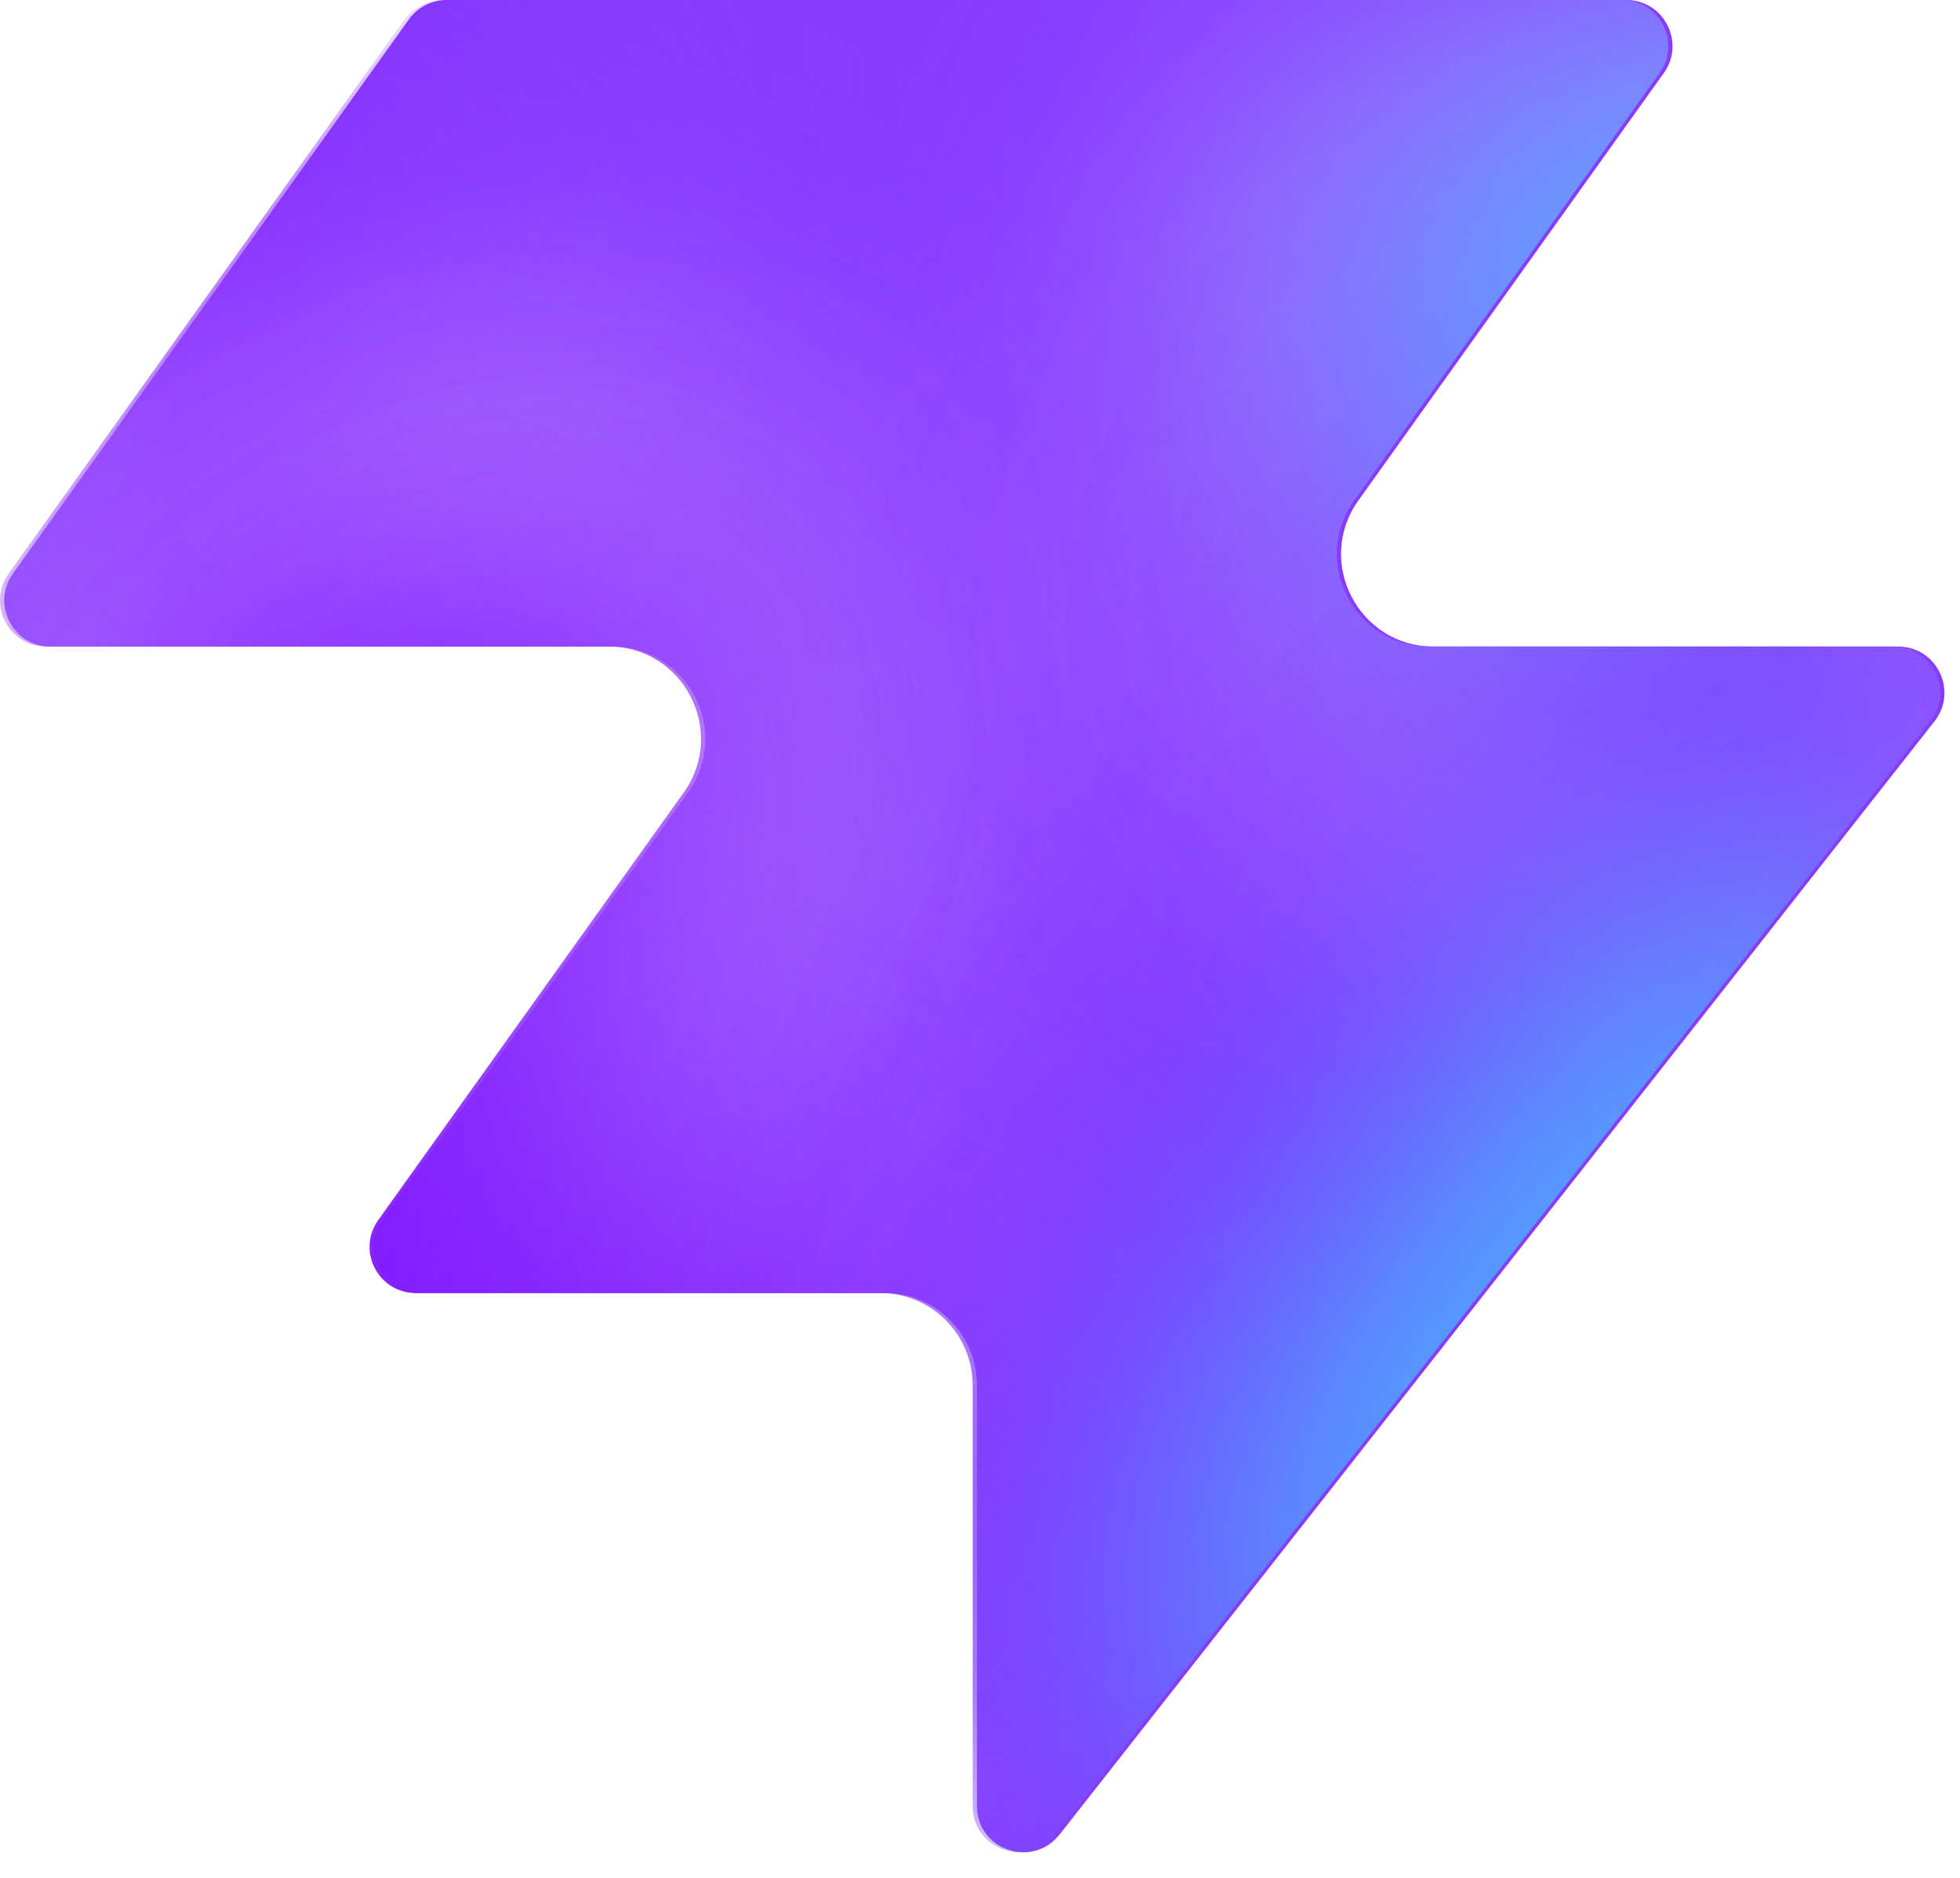
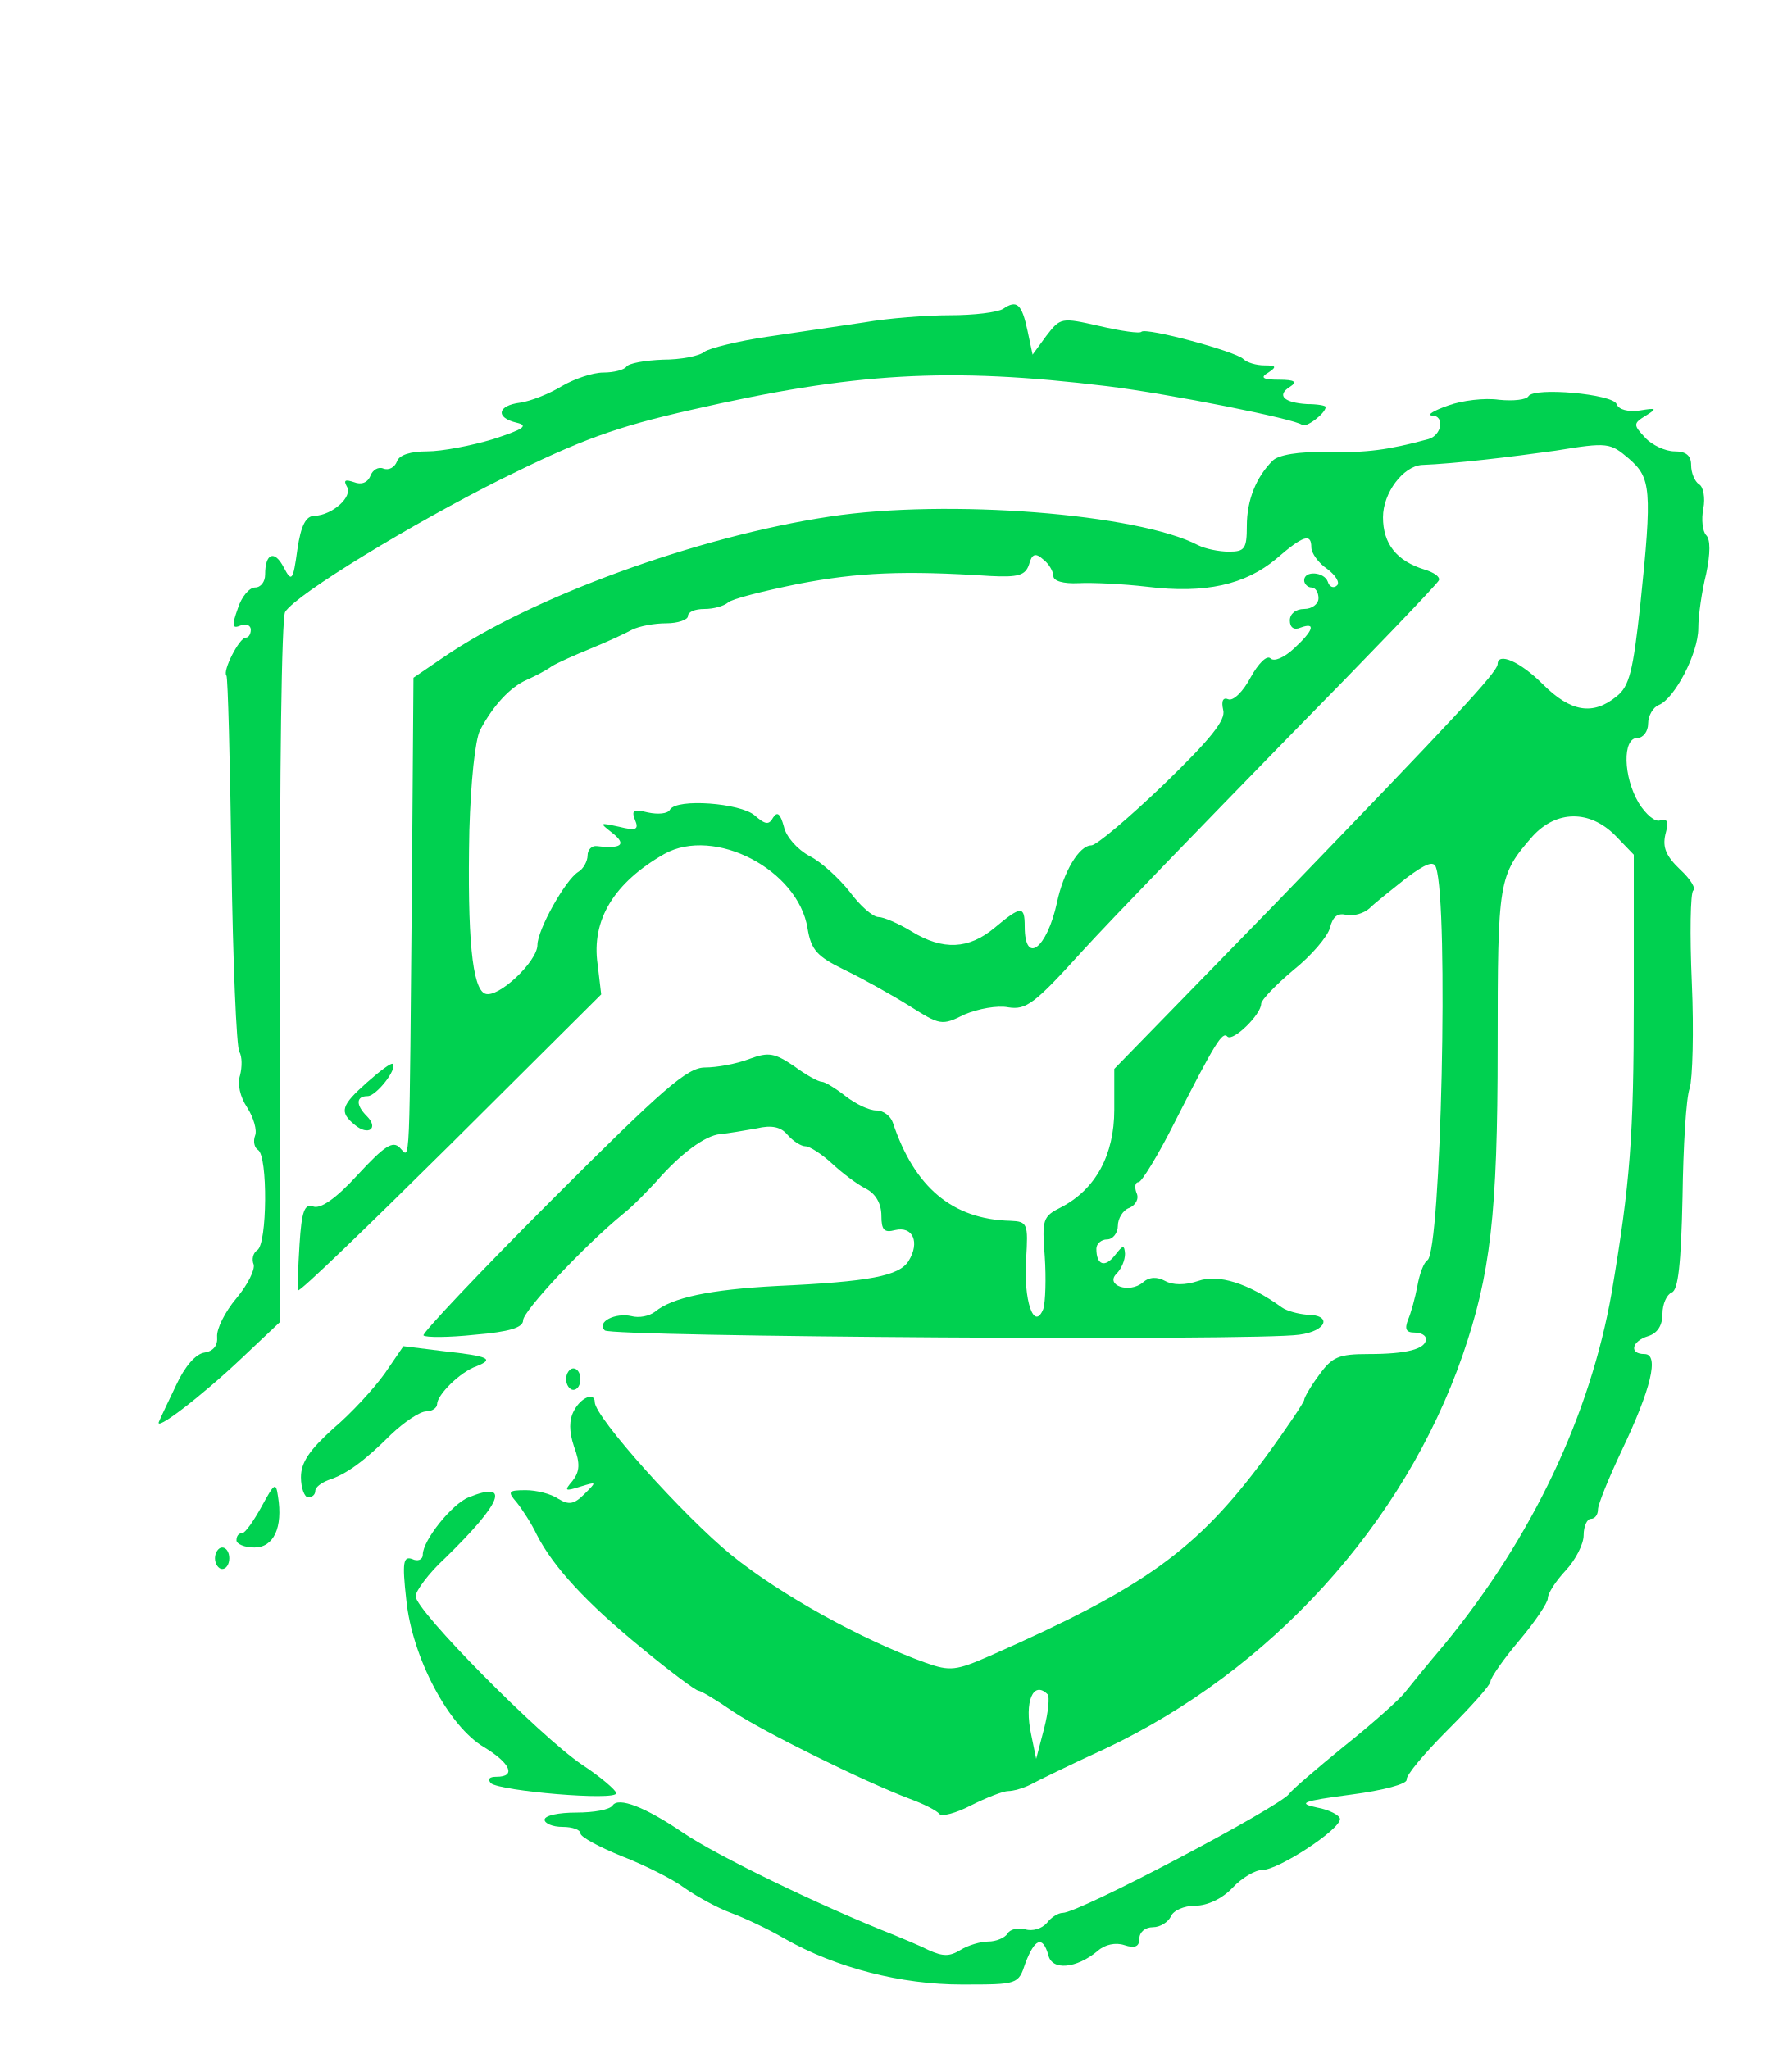
- <svg xmlns="http://www.w3.org/2000/svg" width="48" height="46" fill="none" viewBox="0 0 48 46">
-   <path fill="#863bff" d="M25.946 44.938c-.664.845-2.021.375-2.021-.698V33.937a2.26 2.26 0 0 0-2.262-2.262H10.287c-.92 0-1.456-1.04-.92-1.788l7.48-10.471c1.07-1.497 0-3.578-1.842-3.578H1.237c-.92 0-1.456-1.04-.92-1.788L10.013.474c.214-.297.556-.474.92-.474h28.894c.92 0 1.456 1.04.92 1.788l-7.48 10.471c-1.07 1.498 0 3.579 1.842 3.579h11.377c.943 0 1.473 1.088.89 1.83L25.947 44.94z" style="fill:#863bff;fill:color(display-p3 .525 .23 1);fill-opacity:1" />
-   <mask id="a" width="48" height="46" x="0" y="0" maskUnits="userSpaceOnUse" style="mask-type:alpha">
-     <path fill="#000" d="M25.842 44.938c-.664.844-2.021.375-2.021-.698V33.937a2.26 2.26 0 0 0-2.262-2.262H10.183c-.92 0-1.456-1.04-.92-1.788l7.48-10.471c1.07-1.498 0-3.579-1.842-3.579H1.133c-.92 0-1.456-1.04-.92-1.787L9.91.473c.214-.297.556-.474.92-.474h28.894c.92 0 1.456 1.04.92 1.788l-7.48 10.471c-1.07 1.498 0 3.578 1.842 3.578h11.377c.943 0 1.473 1.088.89 1.832L25.843 44.94z" style="fill:#000;fill-opacity:1" />
-   </mask>
-   <g mask="url(#a)">
-     <g filter="url(#b)">
-       <ellipse cx="5.508" cy="14.704" fill="#ede6ff" rx="5.508" ry="14.704" style="fill:#ede6ff;fill:color(display-p3 .927 .903 1);fill-opacity:1" transform="matrix(.00324 1 1 -.00324 -4.47 31.516)" />
-     </g>
-     <g filter="url(#c)">
-       <ellipse cx="10.399" cy="29.851" fill="#ede6ff" rx="10.399" ry="29.851" style="fill:#ede6ff;fill:color(display-p3 .927 .903 1);fill-opacity:1" transform="matrix(.00324 1 1 -.00324 -39.328 7.883)" />
-     </g>
-     <g filter="url(#d)">
-       <ellipse cx="5.508" cy="30.487" fill="#7e14ff" rx="5.508" ry="30.487" style="fill:#7e14ff;fill:color(display-p3 .492 .077 1);fill-opacity:1" transform="rotate(89.814 -25.913 -14.639)scale(1 -1)" />
-     </g>
-     <g filter="url(#e)">
-       <ellipse cx="5.508" cy="30.599" fill="#7e14ff" rx="5.508" ry="30.599" style="fill:#7e14ff;fill:color(display-p3 .492 .077 1);fill-opacity:1" transform="rotate(89.814 -32.644 -3.334)scale(1 -1)" />
-     </g>
-     <g filter="url(#f)">
-       <ellipse cx="5.508" cy="30.599" fill="#7e14ff" rx="5.508" ry="30.599" style="fill:#7e14ff;fill:color(display-p3 .492 .077 1);fill-opacity:1" transform="matrix(.00324 1 1 -.00324 -34.34 30.47)" />
-     </g>
-     <g filter="url(#g)">
-       <ellipse cx="14.072" cy="22.078" fill="#ede6ff" rx="14.072" ry="22.078" style="fill:#ede6ff;fill:color(display-p3 .927 .903 1);fill-opacity:1" transform="rotate(93.35 24.506 48.493)scale(-1 1)" />
-     </g>
-     <g filter="url(#h)">
-       <ellipse cx="3.47" cy="21.501" fill="#7e14ff" rx="3.47" ry="21.501" style="fill:#7e14ff;fill:color(display-p3 .492 .077 1);fill-opacity:1" transform="rotate(89.009 28.708 47.59)scale(-1 1)" />
-     </g>
-     <g filter="url(#i)">
-       <ellipse cx="3.47" cy="21.501" fill="#7e14ff" rx="3.47" ry="21.501" style="fill:#7e14ff;fill:color(display-p3 .492 .077 1);fill-opacity:1" transform="rotate(89.009 28.708 47.59)scale(-1 1)" />
-     </g>
-     <g filter="url(#j)">
-       <ellipse cx=".387" cy="8.972" fill="#7e14ff" rx="4.407" ry="29.108" style="fill:#7e14ff;fill:color(display-p3 .492 .077 1);fill-opacity:1" transform="rotate(39.51 .387 8.972)" />
-     </g>
-     <g filter="url(#k)">
-       <ellipse cx="47.523" cy="-6.092" fill="#7e14ff" rx="4.407" ry="29.108" style="fill:#7e14ff;fill:color(display-p3 .492 .077 1);fill-opacity:1" transform="rotate(37.892 47.523 -6.092)" />
-     </g>
-     <g filter="url(#l)">
-       <ellipse cx="41.412" cy="6.333" fill="#47bfff" rx="5.971" ry="9.665" style="fill:#47bfff;fill:color(display-p3 .28 .748 1);fill-opacity:1" transform="rotate(37.892 41.412 6.333)" />
-     </g>
-     <g filter="url(#m)">
-       <ellipse cx="-1.879" cy="38.332" fill="#7e14ff" rx="4.407" ry="29.108" style="fill:#7e14ff;fill:color(display-p3 .492 .077 1);fill-opacity:1" transform="rotate(37.892 -1.88 38.332)" />
-     </g>
-     <g filter="url(#n)">
-       <ellipse cx="-1.879" cy="38.332" fill="#7e14ff" rx="4.407" ry="29.108" style="fill:#7e14ff;fill:color(display-p3 .492 .077 1);fill-opacity:1" transform="rotate(37.892 -1.88 38.332)" />
-     </g>
-     <g filter="url(#o)">
-       <ellipse cx="35.651" cy="29.907" fill="#7e14ff" rx="4.407" ry="29.108" style="fill:#7e14ff;fill:color(display-p3 .492 .077 1);fill-opacity:1" transform="rotate(37.892 35.651 29.907)" />
-     </g>
-     <g filter="url(#p)">
-       <ellipse cx="38.418" cy="32.4" fill="#47bfff" rx="5.971" ry="15.297" style="fill:#47bfff;fill:color(display-p3 .28 .748 1);fill-opacity:1" transform="rotate(37.892 38.418 32.4)" />
-     </g>
+ <svg xmlns="http://www.w3.org/2000/svg" version="1.0" width="250pt" height="286pt" viewBox="0 0 250 286" preserveAspectRatio="xMidYMid meet">
+   <g transform="translate(0,286) scale(0.1,-0.1)" fill="#00d150" stroke="none">
+     <path d="M1400 2429 c-8 -5 -41 -9 -74 -9 -32 0 -86 -4 -120 -10 -33 -5 -95 -14 -135 -20 -41 -6 -81 -16 -88 -21 -7 -6 -33 -11 -58 -11 -25 -1 -48 -5 -51 -10 -3 -4 -17 -8 -32 -8 -15 0 -41 -9 -58 -19 -18 -11 -44 -21 -58 -23 -32 -4 -35 -21 -5 -28 17 -4 10 -9 -33 -23 -30 -9 -71 -17 -92 -17 -23 0 -39 -5 -42 -14 -3 -8 -11 -13 -19 -10 -7 3 -15 -2 -18 -10 -4 -10 -13 -13 -23 -9 -12 4 -15 3 -10 -6 9 -14 -20 -40 -45 -41 -12 0 -19 -13 -24 -47 -6 -44 -8 -46 -19 -25 -13 25 -26 20 -26 -10 0 -10 -6 -18 -14 -18 -8 0 -19 -13 -24 -29 -9 -25 -8 -29 4 -24 8 3 14 0 14 -6 0 -6 -3 -11 -7 -11 -9 0 -33 -47 -27 -53 2 -2 5 -118 7 -259 2 -140 7 -260 11 -266 4 -7 4 -21 1 -33 -4 -12 0 -30 10 -45 9 -14 14 -32 11 -39 -3 -8 -1 -17 4 -20 14 -8 13 -132 -1 -140 -6 -4 -8 -13 -5 -20 2 -7 -8 -28 -24 -47 -16 -19 -28 -43 -27 -54 1 -12 -5 -20 -18 -22 -12 -2 -27 -19 -39 -45 -11 -23 -22 -46 -24 -51 -8 -16 58 34 115 88 l54 51 0 490 c-1 270 2 495 7 501 16 25 177 123 303 186 109 54 158 72 264 96 227 52 358 60 580 33 89 -11 263 -46 272 -54 5 -5 33 16 33 25 0 2 -12 4 -26 4 -32 2 -43 12 -24 24 11 7 7 10 -15 10 -23 0 -27 3 -15 10 12 8 11 10 -5 10 -12 0 -25 4 -30 9 -12 11 -135 44 -142 38 -2 -3 -29 1 -59 8 -53 12 -54 12 -74 -14 l-19 -26 -7 33 c-8 38 -15 44 -34 31z" />
+     <path d="M2133 2307 c-3 -5 -21 -7 -41 -5 -20 3 -52 -1 -71 -8 -20 -7 -30 -13 -23 -14 19 0 14 -28 -5 -33 -56 -15 -84 -19 -141 -18 -40 1 -68 -4 -76 -12 -23 -23 -36 -55 -36 -91 0 -32 -3 -36 -25 -36 -14 0 -33 4 -43 9 -84 44 -350 65 -514 40 -186 -28 -418 -113 -540 -197 l-41 -28 -2 -270 c-4 -430 -2 -401 -17 -386 -10 10 -21 3 -59 -38 -30 -33 -52 -48 -62 -44 -12 4 -16 -6 -19 -53 -2 -32 -3 -60 -2 -64 2 -3 97 89 213 204 l210 209 -5 42 c-9 62 23 114 93 154 70 39 187 -22 200 -104 5 -30 13 -39 52 -58 25 -12 66 -35 90 -50 43 -27 45 -28 77 -12 19 8 46 13 61 10 25 -4 37 5 103 78 41 45 170 178 285 296 116 118 211 217 213 222 2 5 -7 11 -20 15 -39 12 -58 36 -58 73 0 34 28 71 54 73 48 2 123 11 187 20 73 12 76 11 102 -11 31 -27 33 -42 16 -205 -10 -91 -15 -113 -33 -127 -33 -27 -64 -22 -103 17 -32 32 -63 45 -63 28 -1 -12 -59 -74 -308 -332 l-227 -233 0 -57 c0 -63 -26 -111 -74 -136 -26 -13 -27 -17 -23 -69 2 -30 1 -63 -2 -73 -13 -32 -28 12 -24 70 3 49 2 52 -22 53 -81 2 -134 47 -164 137 -3 9 -13 17 -23 17 -10 0 -29 9 -43 20 -14 11 -29 20 -33 20 -5 0 -23 10 -39 22 -27 18 -35 20 -62 10 -18 -7 -46 -12 -62 -12 -25 0 -58 -29 -214 -185 -101 -101 -182 -187 -179 -189 3 -3 35 -3 72 1 48 4 67 10 67 20 0 13 84 103 140 149 14 11 34 32 46 45 34 39 68 64 89 66 11 1 34 5 51 8 21 5 34 2 43 -9 8 -9 19 -16 25 -16 6 0 23 -11 37 -24 14 -13 35 -29 47 -35 14 -7 22 -21 22 -38 0 -20 4 -24 19 -20 25 6 35 -17 19 -43 -13 -21 -54 -29 -184 -35 -93 -5 -146 -16 -170 -36 -8 -6 -22 -9 -33 -6 -22 5 -49 -8 -37 -20 9 -9 909 -15 969 -6 39 5 47 28 10 28 -11 1 -27 5 -34 10 -47 34 -89 47 -117 37 -18 -6 -35 -6 -46 0 -11 6 -22 6 -31 -2 -19 -16 -53 -4 -37 12 7 7 12 19 12 28 -1 13 -3 12 -14 -2 -14 -18 -26 -14 -26 9 0 7 7 13 15 13 8 0 15 9 15 19 0 10 7 22 16 25 9 4 14 13 10 21 -3 8 -2 15 3 15 4 0 27 37 50 83 57 112 67 128 74 120 8 -7 47 31 47 46 0 5 20 26 45 47 25 20 48 47 51 59 4 16 11 21 23 18 10 -2 24 2 32 9 8 8 31 26 51 42 28 21 39 25 42 15 18 -53 7 -536 -12 -548 -5 -3 -11 -19 -14 -36 -3 -16 -9 -38 -13 -47 -5 -13 -3 -18 9 -18 9 0 16 -4 16 -9 0 -14 -27 -21 -80 -21 -42 0 -51 -4 -69 -29 -12 -16 -21 -32 -21 -35 0 -3 -24 -39 -54 -80 -96 -130 -169 -182 -384 -277 -48 -21 -56 -22 -90 -10 -89 32 -203 95 -272 151 -66 54 -190 192 -190 213 0 14 -19 7 -29 -12 -7 -13 -7 -29 0 -50 9 -24 8 -35 -2 -48 -12 -14 -11 -15 11 -8 23 7 23 7 6 -10 -15 -15 -22 -16 -37 -7 -10 7 -31 12 -45 12 -25 0 -26 -2 -13 -17 8 -10 21 -30 28 -45 23 -45 69 -95 146 -158 40 -33 76 -60 80 -60 3 0 25 -13 48 -29 42 -28 181 -97 247 -122 19 -7 37 -16 41 -21 3 -4 23 1 44 12 22 11 45 20 52 20 7 0 21 4 31 9 9 5 56 28 104 50 231 109 417 313 499 549 39 113 49 197 49 430 0 234 1 240 49 295 33 36 79 37 115 1 l26 -27 0 -204 c0 -190 -5 -254 -31 -408 -30 -170 -110 -340 -233 -490 -23 -27 -48 -58 -56 -68 -8 -10 -46 -44 -85 -75 -38 -31 -73 -61 -76 -66 -15 -19 -293 -166 -316 -166 -6 0 -16 -6 -22 -14 -7 -8 -20 -12 -30 -9 -10 3 -22 0 -25 -6 -4 -6 -16 -11 -27 -11 -10 0 -28 -5 -39 -12 -15 -9 -24 -9 -44 0 -14 7 -36 16 -48 21 -104 41 -248 111 -295 143 -53 36 -90 50 -98 38 -4 -6 -26 -10 -51 -10 -24 0 -44 -4 -44 -10 0 -5 11 -10 25 -10 14 0 25 -4 25 -9 0 -5 26 -19 58 -32 31 -12 71 -32 87 -44 17 -12 46 -28 65 -35 19 -7 53 -23 75 -36 72 -41 163 -64 247 -64 79 0 79 0 89 30 13 34 24 39 32 11 5 -22 39 -19 69 6 10 9 25 12 37 8 15 -5 21 -2 21 9 0 9 8 16 19 16 10 0 21 7 25 15 3 8 18 15 34 15 17 0 38 10 52 25 13 14 32 25 42 25 22 0 108 56 108 71 0 5 -15 13 -32 16 -28 6 -21 9 47 18 46 6 79 15 78 21 -1 6 25 37 58 70 32 32 59 62 59 67 0 5 18 31 40 57 22 26 40 53 40 59 0 7 11 24 25 39 14 15 25 37 25 49 0 13 5 23 10 23 6 0 10 6 10 13 0 7 15 44 33 82 41 86 53 135 32 135 -22 0 -18 18 5 25 13 4 20 15 20 31 0 14 6 27 13 30 9 3 13 40 15 133 1 71 5 139 10 152 4 13 6 80 3 147 -3 68 -2 126 2 129 4 3 -4 16 -18 29 -20 19 -25 31 -21 49 5 18 3 23 -7 20 -7 -3 -20 8 -30 24 -22 37 -23 91 -2 91 8 0 15 9 15 20 0 11 7 23 15 26 22 9 55 72 55 107 0 18 5 52 11 76 6 29 6 48 0 54 -5 5 -7 22 -4 37 3 15 0 31 -6 34 -6 4 -11 16 -11 27 0 13 -7 19 -23 19 -13 0 -32 9 -41 19 -17 18 -17 20 1 31 16 10 15 11 -9 7 -16 -2 -29 1 -32 9 -5 14 -115 24 -123 11z m-303 -211 c0 -8 10 -22 22 -30 12 -9 18 -19 14 -23 -5 -5 -11 -2 -13 5 -5 14 -33 16 -33 2 0 -5 5 -10 10 -10 6 0 10 -7 10 -15 0 -8 -9 -15 -20 -15 -12 0 -20 -7 -20 -16 0 -10 6 -14 15 -10 22 8 18 -4 -9 -29 -14 -13 -28 -19 -33 -14 -5 5 -17 -7 -28 -27 -10 -19 -24 -33 -31 -30 -7 3 -10 -2 -7 -15 4 -14 -18 -41 -83 -104 -49 -47 -94 -85 -101 -85 -17 0 -39 -37 -48 -80 -14 -64 -45 -88 -45 -33 0 29 -5 29 -42 -2 -36 -30 -72 -32 -116 -5 -18 11 -39 20 -46 20 -8 0 -26 16 -40 35 -15 19 -40 42 -56 50 -17 9 -33 27 -36 41 -5 18 -9 22 -15 13 -6 -11 -11 -10 -26 3 -20 17 -108 24 -118 8 -3 -6 -17 -7 -31 -4 -20 5 -23 3 -18 -10 6 -14 2 -16 -22 -10 -28 6 -28 6 -9 -9 20 -16 12 -22 -22 -18 -7 1 -13 -5 -13 -13 0 -8 -6 -19 -13 -23 -18 -11 -57 -81 -57 -102 0 -23 -55 -75 -73 -68 -18 7 -25 78 -22 228 2 68 8 126 15 140 18 34 42 60 65 70 11 5 27 13 35 19 8 5 33 16 55 25 22 9 48 21 57 26 10 5 31 9 48 9 16 0 30 5 30 10 0 6 10 10 23 10 13 0 27 4 33 9 5 5 49 16 98 26 83 16 147 19 268 11 39 -2 49 1 54 16 4 15 9 17 20 7 8 -6 14 -17 14 -23 0 -7 14 -11 35 -10 19 1 62 -1 96 -5 81 -10 137 3 180 39 38 33 49 36 49 16z m-368 -1601 c3 -3 1 -25 -5 -48 l-11 -42 -7 34 c-10 46 3 76 23 56z" />
+     <path d="M512 1349 c-36 -32 -39 -41 -17 -59 19 -16 34 -5 17 12 -16 16 -15 28 1 28 12 0 42 38 35 45 -2 2 -18 -10 -36 -26z" />
+     <path d="M537 943 c-15 -21 -47 -56 -72 -77 -33 -30 -45 -47 -45 -68 0 -15 5 -28 10 -28 6 0 10 4 10 9 0 5 8 11 18 15 25 8 50 26 88 64 18 17 40 32 49 32 8 0 15 5 15 10 0 13 32 45 55 53 25 10 18 14 -46 21 l-56 7 -26 -38z" />
+     <path d="M790 935 c0 -8 5 -15 10 -15 6 0 10 7 10 15 0 8 -4 15 -10 15 -5 0 -10 -7 -10 -15z" />
+     <path d="M365 757 c-11 -20 -23 -37 -27 -37 -5 0 -8 -4 -8 -10 0 -5 11 -10 25 -10 27 0 40 28 33 71 -3 21 -5 19 -23 -14z" />
+     <path d="M654 770 c-23 -9 -64 -60 -64 -80 0 -7 -7 -10 -15 -6 -12 4 -14 -4 -8 -57 8 -80 59 -177 109 -206 36 -22 45 -41 17 -41 -10 0 -13 -3 -8 -9 13 -11 175 -25 175 -14 0 4 -22 23 -48 40 -59 40 -232 215 -232 235 0 7 18 32 41 53 80 78 92 109 33 85z" />
+     <path d="M300 685 c0 -8 5 -15 10 -15 6 0 10 7 10 15 0 8 -4 15 -10 15 -5 0 -10 -7 -10 -15z" />
  </g>
-   <defs>
-     <filter id="b" width="60.045" height="41.654" x="-19.77" y="16.149" color-interpolation-filters="sRGB" filterUnits="userSpaceOnUse">
-       <feFlood flood-opacity="0" result="BackgroundImageFix" />
-       <feBlend in="SourceGraphic" in2="BackgroundImageFix" result="shape" />
-       <feGaussianBlur result="effect1_foregroundBlur_2002_17158" stdDeviation="7.659" />
-     </filter>
-     <filter id="c" width="90.34" height="51.437" x="-54.613" y="-7.533" color-interpolation-filters="sRGB" filterUnits="userSpaceOnUse">
-       <feFlood flood-opacity="0" result="BackgroundImageFix" />
-       <feBlend in="SourceGraphic" in2="BackgroundImageFix" result="shape" />
-       <feGaussianBlur result="effect1_foregroundBlur_2002_17158" stdDeviation="7.659" />
-     </filter>
-     <filter id="d" width="79.355" height="29.4" x="-49.64" y="2.03" color-interpolation-filters="sRGB" filterUnits="userSpaceOnUse">
-       <feFlood flood-opacity="0" result="BackgroundImageFix" />
-       <feBlend in="SourceGraphic" in2="BackgroundImageFix" result="shape" />
-       <feGaussianBlur result="effect1_foregroundBlur_2002_17158" stdDeviation="4.596" />
-     </filter>
-     <filter id="e" width="79.579" height="29.4" x="-45.045" y="20.029" color-interpolation-filters="sRGB" filterUnits="userSpaceOnUse">
-       <feFlood flood-opacity="0" result="BackgroundImageFix" />
-       <feBlend in="SourceGraphic" in2="BackgroundImageFix" result="shape" />
-       <feGaussianBlur result="effect1_foregroundBlur_2002_17158" stdDeviation="4.596" />
-     </filter>
-     <filter id="f" width="79.579" height="29.4" x="-43.513" y="21.178" color-interpolation-filters="sRGB" filterUnits="userSpaceOnUse">
-       <feFlood flood-opacity="0" result="BackgroundImageFix" />
-       <feBlend in="SourceGraphic" in2="BackgroundImageFix" result="shape" />
-       <feGaussianBlur result="effect1_foregroundBlur_2002_17158" stdDeviation="4.596" />
-     </filter>
-     <filter id="g" width="74.749" height="58.852" x="15.756" y="-17.901" color-interpolation-filters="sRGB" filterUnits="userSpaceOnUse">
-       <feFlood flood-opacity="0" result="BackgroundImageFix" />
-       <feBlend in="SourceGraphic" in2="BackgroundImageFix" result="shape" />
-       <feGaussianBlur result="effect1_foregroundBlur_2002_17158" stdDeviation="7.659" />
-     </filter>
-     <filter id="h" width="61.377" height="25.362" x="23.548" y="2.284" color-interpolation-filters="sRGB" filterUnits="userSpaceOnUse">
-       <feFlood flood-opacity="0" result="BackgroundImageFix" />
-       <feBlend in="SourceGraphic" in2="BackgroundImageFix" result="shape" />
-       <feGaussianBlur result="effect1_foregroundBlur_2002_17158" stdDeviation="4.596" />
-     </filter>
-     <filter id="i" width="61.377" height="25.362" x="23.548" y="2.284" color-interpolation-filters="sRGB" filterUnits="userSpaceOnUse">
-       <feFlood flood-opacity="0" result="BackgroundImageFix" />
-       <feBlend in="SourceGraphic" in2="BackgroundImageFix" result="shape" />
-       <feGaussianBlur result="effect1_foregroundBlur_2002_17158" stdDeviation="4.596" />
-     </filter>
-     <filter id="j" width="56.045" height="63.649" x="-27.636" y="-22.853" color-interpolation-filters="sRGB" filterUnits="userSpaceOnUse">
-       <feFlood flood-opacity="0" result="BackgroundImageFix" />
-       <feBlend in="SourceGraphic" in2="BackgroundImageFix" result="shape" />
-       <feGaussianBlur result="effect1_foregroundBlur_2002_17158" stdDeviation="4.596" />
-     </filter>
-     <filter id="k" width="54.814" height="64.646" x="20.116" y="-38.415" color-interpolation-filters="sRGB" filterUnits="userSpaceOnUse">
-       <feFlood flood-opacity="0" result="BackgroundImageFix" />
-       <feBlend in="SourceGraphic" in2="BackgroundImageFix" result="shape" />
-       <feGaussianBlur result="effect1_foregroundBlur_2002_17158" stdDeviation="4.596" />
-     </filter>
-     <filter id="l" width="33.541" height="35.313" x="24.641" y="-11.323" color-interpolation-filters="sRGB" filterUnits="userSpaceOnUse">
-       <feFlood flood-opacity="0" result="BackgroundImageFix" />
-       <feBlend in="SourceGraphic" in2="BackgroundImageFix" result="shape" />
-       <feGaussianBlur result="effect1_foregroundBlur_2002_17158" stdDeviation="4.596" />
-     </filter>
-     <filter id="m" width="54.814" height="64.646" x="-29.286" y="6.009" color-interpolation-filters="sRGB" filterUnits="userSpaceOnUse">
-       <feFlood flood-opacity="0" result="BackgroundImageFix" />
-       <feBlend in="SourceGraphic" in2="BackgroundImageFix" result="shape" />
-       <feGaussianBlur result="effect1_foregroundBlur_2002_17158" stdDeviation="4.596" />
-     </filter>
-     <filter id="n" width="54.814" height="64.646" x="-29.286" y="6.009" color-interpolation-filters="sRGB" filterUnits="userSpaceOnUse">
-       <feFlood flood-opacity="0" result="BackgroundImageFix" />
-       <feBlend in="SourceGraphic" in2="BackgroundImageFix" result="shape" />
-       <feGaussianBlur result="effect1_foregroundBlur_2002_17158" stdDeviation="4.596" />
-     </filter>
-     <filter id="o" width="54.814" height="64.646" x="8.244" y="-2.416" color-interpolation-filters="sRGB" filterUnits="userSpaceOnUse">
-       <feFlood flood-opacity="0" result="BackgroundImageFix" />
-       <feBlend in="SourceGraphic" in2="BackgroundImageFix" result="shape" />
-       <feGaussianBlur result="effect1_foregroundBlur_2002_17158" stdDeviation="4.596" />
-     </filter>
-     <filter id="p" width="39.409" height="43.623" x="18.713" y="10.588" color-interpolation-filters="sRGB" filterUnits="userSpaceOnUse">
-       <feFlood flood-opacity="0" result="BackgroundImageFix" />
-       <feBlend in="SourceGraphic" in2="BackgroundImageFix" result="shape" />
-       <feGaussianBlur result="effect1_foregroundBlur_2002_17158" stdDeviation="4.596" />
-     </filter>
-   </defs>
</svg>
